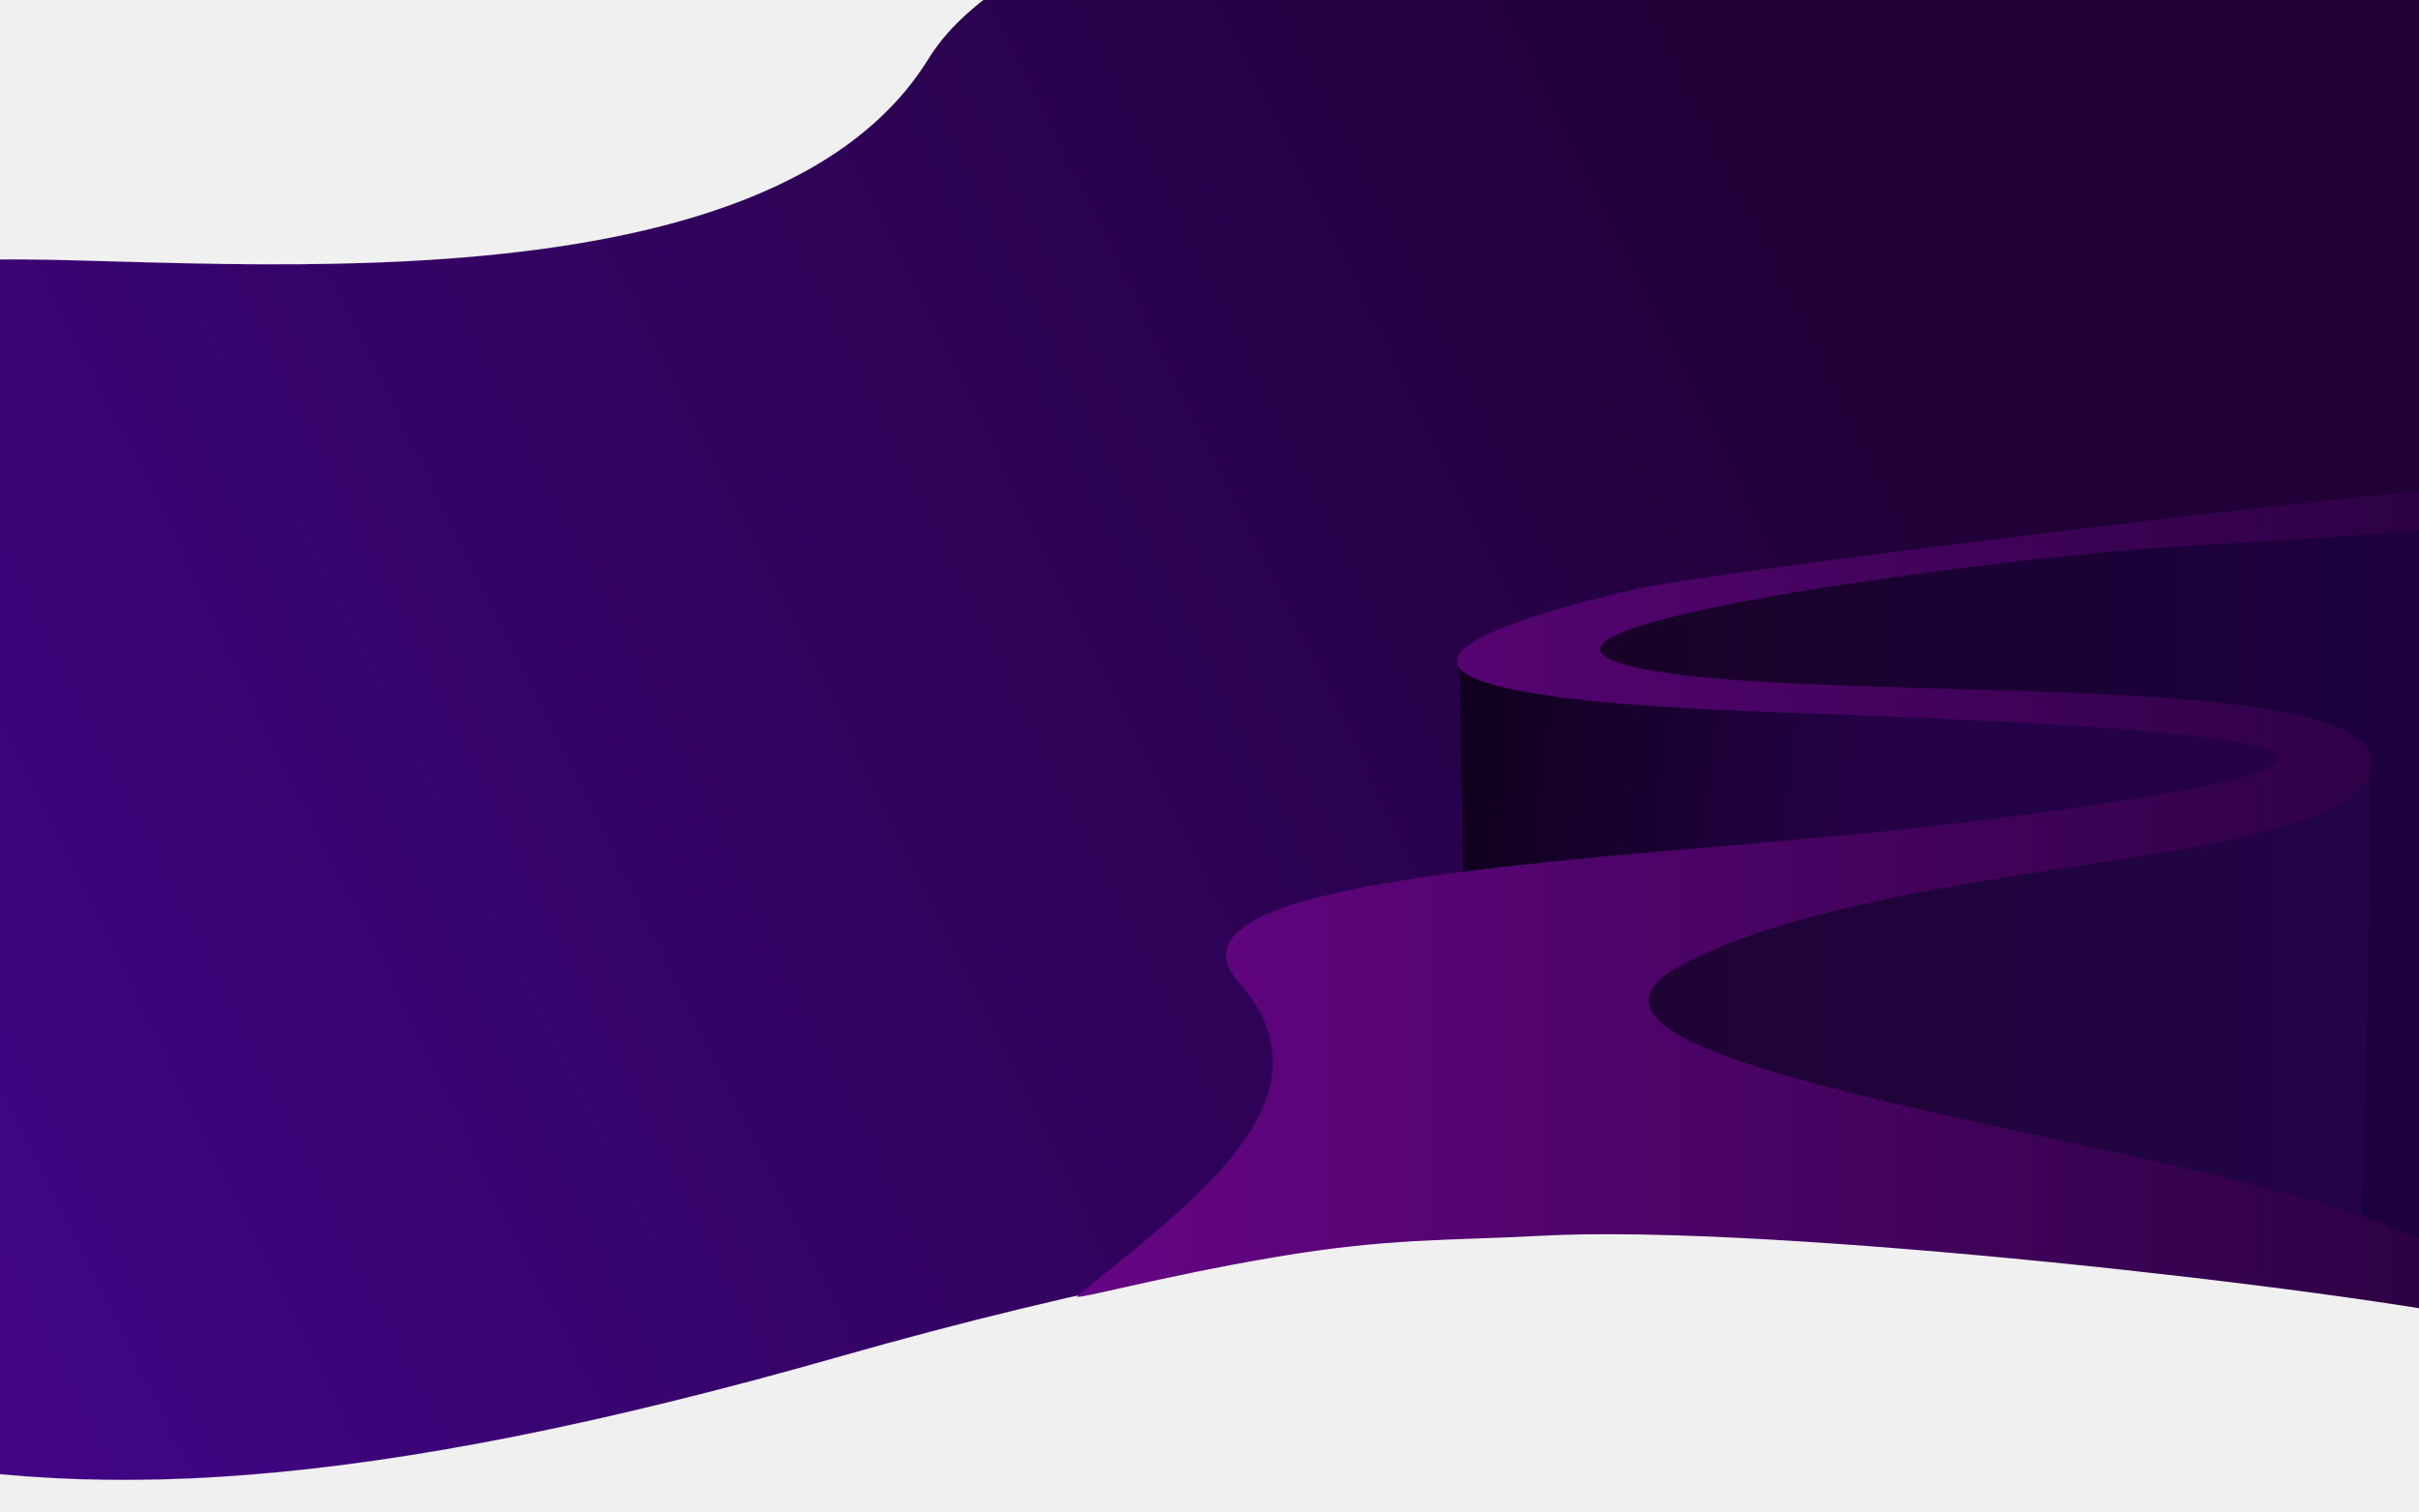
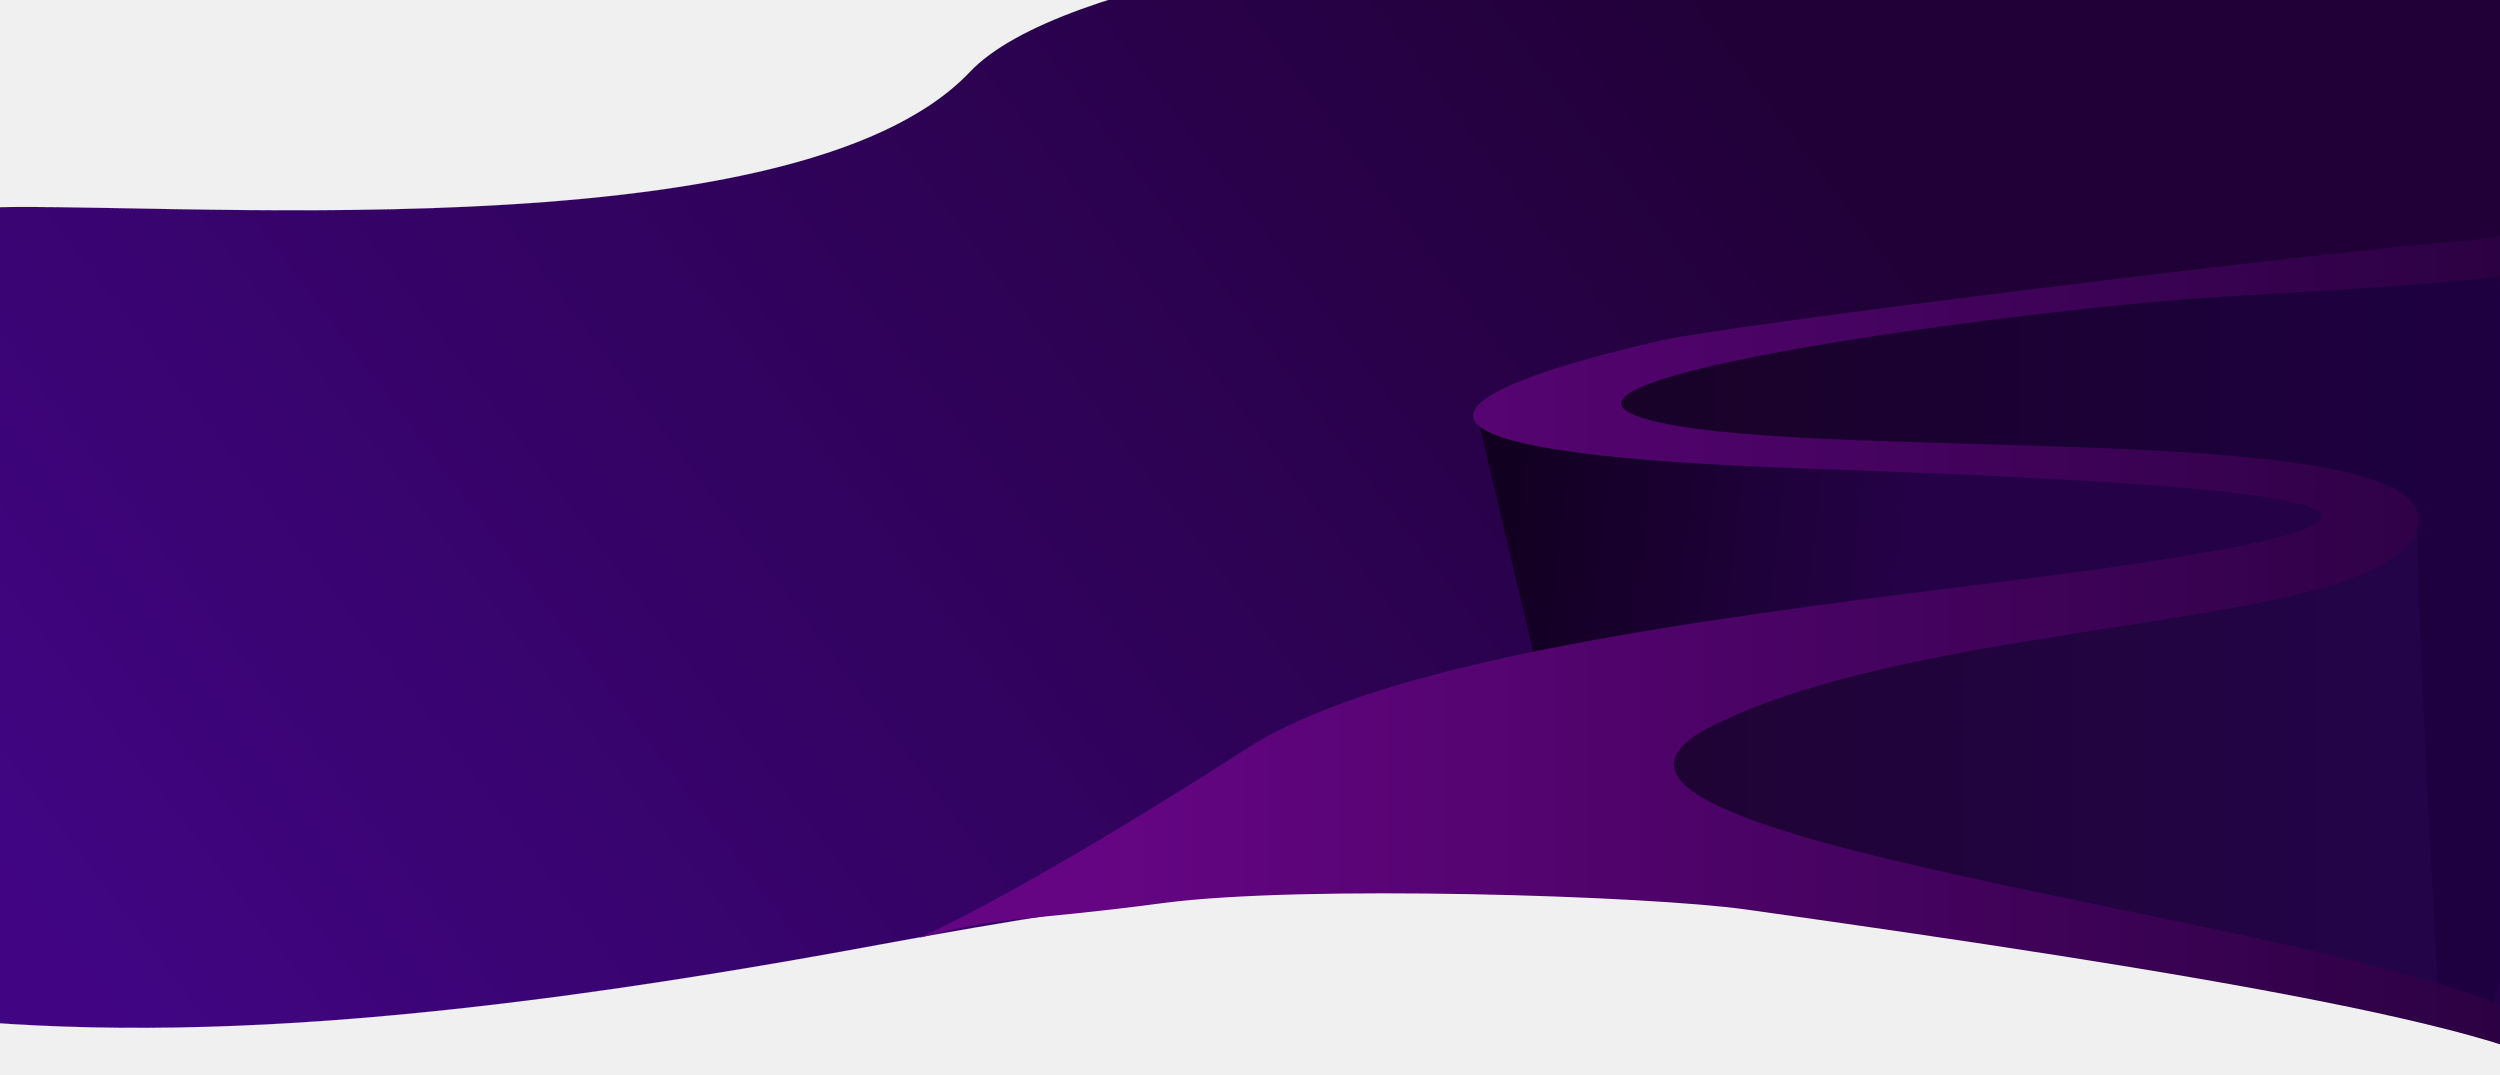
- <svg xmlns="http://www.w3.org/2000/svg" xmlns:ns1="http://vectornator.io" height="100%" style="fill-rule:evenodd;clip-rule:evenodd;stroke-linecap:round;stroke-linejoin:round;" xml:space="preserve" width="100%" version="1.1" viewBox="0 0 2560 1600">
+ <svg xmlns="http://www.w3.org/2000/svg" xmlns:ns1="http://vectornator.io" height="100%" style="fill-rule:evenodd;clip-rule:evenodd;stroke-linecap:round;stroke-linejoin:round;" xml:space="preserve" width="100%" version="1.1" viewBox="0 0 2560 1100">
  <defs>
-     <linearGradient y1="1373.77" id="LinearGradient" x1="-77.443" y2="47.586" x2="2622.29" gradientUnits="userSpaceOnUse" gradientTransform="matrix(1 0 0 1 0 0)">
+     <linearGradient y1="1373.77" id="LinearGradient" x1="-77.443" y2="47.586" x2="2622.29" gradientUnits="userSpaceOnUse" gradientTransform="matrix(1 0 0 0.650637 10.4228 33.2654)">
      <stop stop-color="#410584" offset="0.022" />
      <stop stop-color="#210037" offset="0.757" />
    </linearGradient>
-     <linearGradient y1="1031.56" id="LinearGradient_2" x1="1544.29" y2="1081.56" x2="1973.29" gradientUnits="userSpaceOnUse" gradientTransform="matrix(1 0 0 1 0 0)">
+     <linearGradient y1="1031.56" id="LinearGradient_2" x1="1544.29" y2="1081.56" x2="1973.29" gradientUnits="userSpaceOnUse" gradientTransform="matrix(1 0 0 1 -33.4996 -274.278)">
      <stop stop-color="#120021" offset="0.019" />
      <stop stop-color="#250147" offset="0.968" />
    </linearGradient>
-     <linearGradient y1="975.952" id="LinearGradient_3" x1="1675.09" y2="975.952" x2="2601.17" gradientUnits="userSpaceOnUse" gradientTransform="matrix(1 0 0 1 0 0)">
+     <linearGradient y1="975.952" id="LinearGradient_3" x1="1675.09" y2="975.952" x2="2601.17" gradientUnits="userSpaceOnUse" gradientTransform="matrix(1 0 0 1 -33.4996 -274.278)">
      <stop stop-color="#190228" offset="0.029" />
      <stop stop-color="#1e0042" offset="1" />
    </linearGradient>
-     <linearGradient y1="1162.64" id="LinearGradient_4" x1="1678.14" y2="1162.64" x2="2521.31" gradientUnits="userSpaceOnUse" gradientTransform="matrix(1 0 0 1 0 0)">
+     <linearGradient y1="1162.64" id="LinearGradient_4" x1="1678.14" y2="1162.64" x2="2521.31" gradientUnits="userSpaceOnUse" gradientTransform="matrix(1 0 0 1 -33.4996 -274.278)">
      <stop stop-color="#1f0333" offset="0.019" />
      <stop stop-color="#230449" offset="0.983" />
    </linearGradient>
-     <linearGradient y1="938.212" id="LinearGradient_5" x1="1102.67" y2="938.212" x2="2865.84" gradientUnits="userSpaceOnUse" gradientTransform="matrix(1 0 0 1 0 0)">
+     <linearGradient y1="938.212" id="LinearGradient_5" x1="1102.67" y2="938.212" x2="2865.84" gradientUnits="userSpaceOnUse" gradientTransform="matrix(1 0 0 1 -33.4996 -274.278)">
      <stop stop-color="#660584" offset="0.022" />
      <stop stop-color="#210037" offset="1" />
    </linearGradient>
  </defs>
  <g id="Layer 2" ns1:layerName="Layer 2">
-     <path stroke="#ffffff" stroke-width="0.1" d="M-36.632+276.167C134.289+261.752+801.499+356.48+982.716+62.001C1163.93-232.477+2420.1-281.9+2580.72-34.785C2741.35+212.329+2718.7+887.776+2669.27+1093.71C2619.85+1299.63+2667.59+1410.17+2286.63+1322.55C1902.04+1234.09+1403.19+1289.34+890.423+1435.55C377.66+1581.76+83.281+1592.12-172.171+1532.33" fill="url(#LinearGradient)" stroke-linecap="butt" opacity="1" stroke-linejoin="round" />
+     <path stroke="#ffffff" stroke-width="0.1" d="M-26.209+212.95C144.712+203.571+811.922+265.204+993.139+73.606C1174.36-117.993+2430.52-150.149+2591.15+10.633C2751.77+171.415+2729.12+610.885+2679.7+744.87C2630.27+878.855+2678.01+950.771+2297.05+893.762C1912.46+836.209+1413.61+872.156+900.845+967.285C388.082+1062.41+93.704+1069.16-161.748+1030.26" fill="url(#LinearGradient)" stroke-linecap="butt" opacity="1" stroke-linejoin="round" />
  </g>
  <g id="Layer 3" ns1:layerName="Layer 3">
-     <path d="M1544.29+692.556L2611.29+692.556L2610.25+1321.49L1555.2+1293.29L1544.29+692.556Z" opacity="1" fill="url(#LinearGradient_2)" />
+     <path d="M1510.79+418.278L2577.79+418.278L2576.75+1047.21L1609.29+833.174L1510.79+418.278Z" opacity="1" fill="url(#LinearGradient_2)" />
  </g>
  <g id="Layer 5" ns1:layerName="Layer 5">
-     <path d="M2574.29+540.556C2567.29+545.556+1736.29+593.556+1684.29+658.556C1632.29+723.556+1807.29+735.556+2040.29+742.556C2273.29+749.556+2444.29+778.556+2469.29+797.556C2494.29+816.556+2470.29+1027.56+2465.29+1179.56C2460.29+1331.56+2453.99+1341.46+2453.99+1341.46C2453.99+1341.46+2505.76+1353.37+2569.76+1348.37C2633.76+1343.37+2581.29+535.556+2574.29+540.556Z" opacity="1" fill="url(#LinearGradient_3)" />
+     <path d="M2556.05+264.845C2549.05+269.845+1702.79+319.278+1650.79+384.278C1598.79+449.278+1773.79+461.278+2006.79+468.278C2239.79+475.278+2410.79+504.278+2435.79+523.278C2460.79+542.278+2436.79+753.278+2431.79+905.278C2426.79+1057.28+2430.36+999.848+2430.36+999.848C2430.36+999.848+2467.25+1016.24+2539.66+1038.1C2601.11+1056.65+2563.05+259.845+2556.05+264.845Z" opacity="1" fill="url(#LinearGradient_3)" />
  </g>
  <g id="Layer 4" ns1:layerName="Layer 4">
-     <path d="M2508.29+796.556C2507.94+769.725+1950.29+982.556+1778.29+972.556C1643.69+964.73+1661.39+1097.32+1684.45+1272.86C1689.11+1308.39+2285.12+1327.28+2342.12+1320.28C2399.12+1313.28+2497.54+1365.06+2497.54+1365.06C2497.54+1365.06+2510.29+949.556+2508.29+796.556Z" opacity="1" fill="url(#LinearGradient_4)" />
+     <path d="M2474.79+522.278C2474.44+495.447+1916.79+708.278+1744.79+698.278C1610.19+690.452+1616.3+642.608+1639.35+818.146C1644.01+853.673+2281.37+971.141+2337.46+983.454C2449.49+1008.04+2497.31+1025.81+2497.31+1025.81C2497.31+1025.81+2476.79+675.278+2474.79+522.278Z" opacity="1" fill="url(#LinearGradient_4)" />
  </g>
  <g id="Layer 1" ns1:layerName="Layer 1">
-     <path d="M2758.95+428.555C2756.89+506.808+2740.41+399.725+2763.07+482.096C2785.72+564.468+2456.23+566.527+2268.84+580.942C2081.44+595.357+1548.08+665.373+1731.36+706.559C1914.64+747.745+2530.37+702.44+2509.77+811.583C2489.18+920.725+2017.6+902.191+1786.96+1017.51C1556.32+1132.83+2339.84+1205.59+2558.13+1310.62C2776.41+1415.64+2815.4+1437.06+2645.06+1400.18C2481.04+1364.67+1875.14+1294.99+1632.36+1308.06C1531.24+1313.5+1470.31+1310.28+1350.44+1330.53C1222.65+1352.13+1132.43+1378.19+1140.35+1371.71C1263.2+1271.12+1418.35+1161.66+1311.27+1040.16C1204.18+918.666+1750.6+910.957+2073.2+871.302C2693.05+795.108+2357.39+770.397+1879.63+753.923C1234.81+731.687+1708.13+629.593+1727.74+624.42C1790.31+607.92+2435.65+529.606+2553.02+521.223C2668.34+512.986+2833.99+439.24+2831.02+428.555C2800.13+317.353+2417.1+296.76+2719.82+292.642C3022.54+288.523+2761.01+350.302+2758.95+428.555Z" opacity="1" fill="url(#LinearGradient_5)" />
+     <path d="M2725.45+154.277C2723.39+232.53+2706.91+125.447+2729.57+207.818C2752.22+290.19+2422.73+292.249+2235.34+306.664C2047.94+321.079+1514.59+391.095+1697.86+432.281C1881.14+473.467+2496.87+428.162+2476.27+537.305C2455.68+646.447+1984.1+627.913+1753.46+743.233C1522.82+858.554+2366.46+934.443+2584.74+1039.47C2803.03+1144.49+2735.51+1292.96+2651.68+1117.34C2622.99+1057.23+2236.61+994.296+1787.73+931.295C1687.08+917.169+1333.76+905.835+1191.24+924.708C1041.27+944.568+1027.46+937.255+942.946+960.007C933.434+962.569+1019.1+931.539+1277.77+765.886C1414.15+678.544+1717.1+636.679+2039.7+597.024C2659.55+520.83+2323.89+496.119+1846.13+479.644C1201.31+457.409+1674.63+355.314+1694.24+350.142C1756.81+333.642+2402.15+255.328+2519.52+246.945C2634.84+238.708+2800.49+164.962+2797.52+154.277C2766.63+43.075+2383.61+22.482+2686.32+18.364C2989.04+14.245+2727.51+76.024+2725.45+154.277Z" opacity="1" fill="url(#LinearGradient_5)" />
  </g>
</svg>
